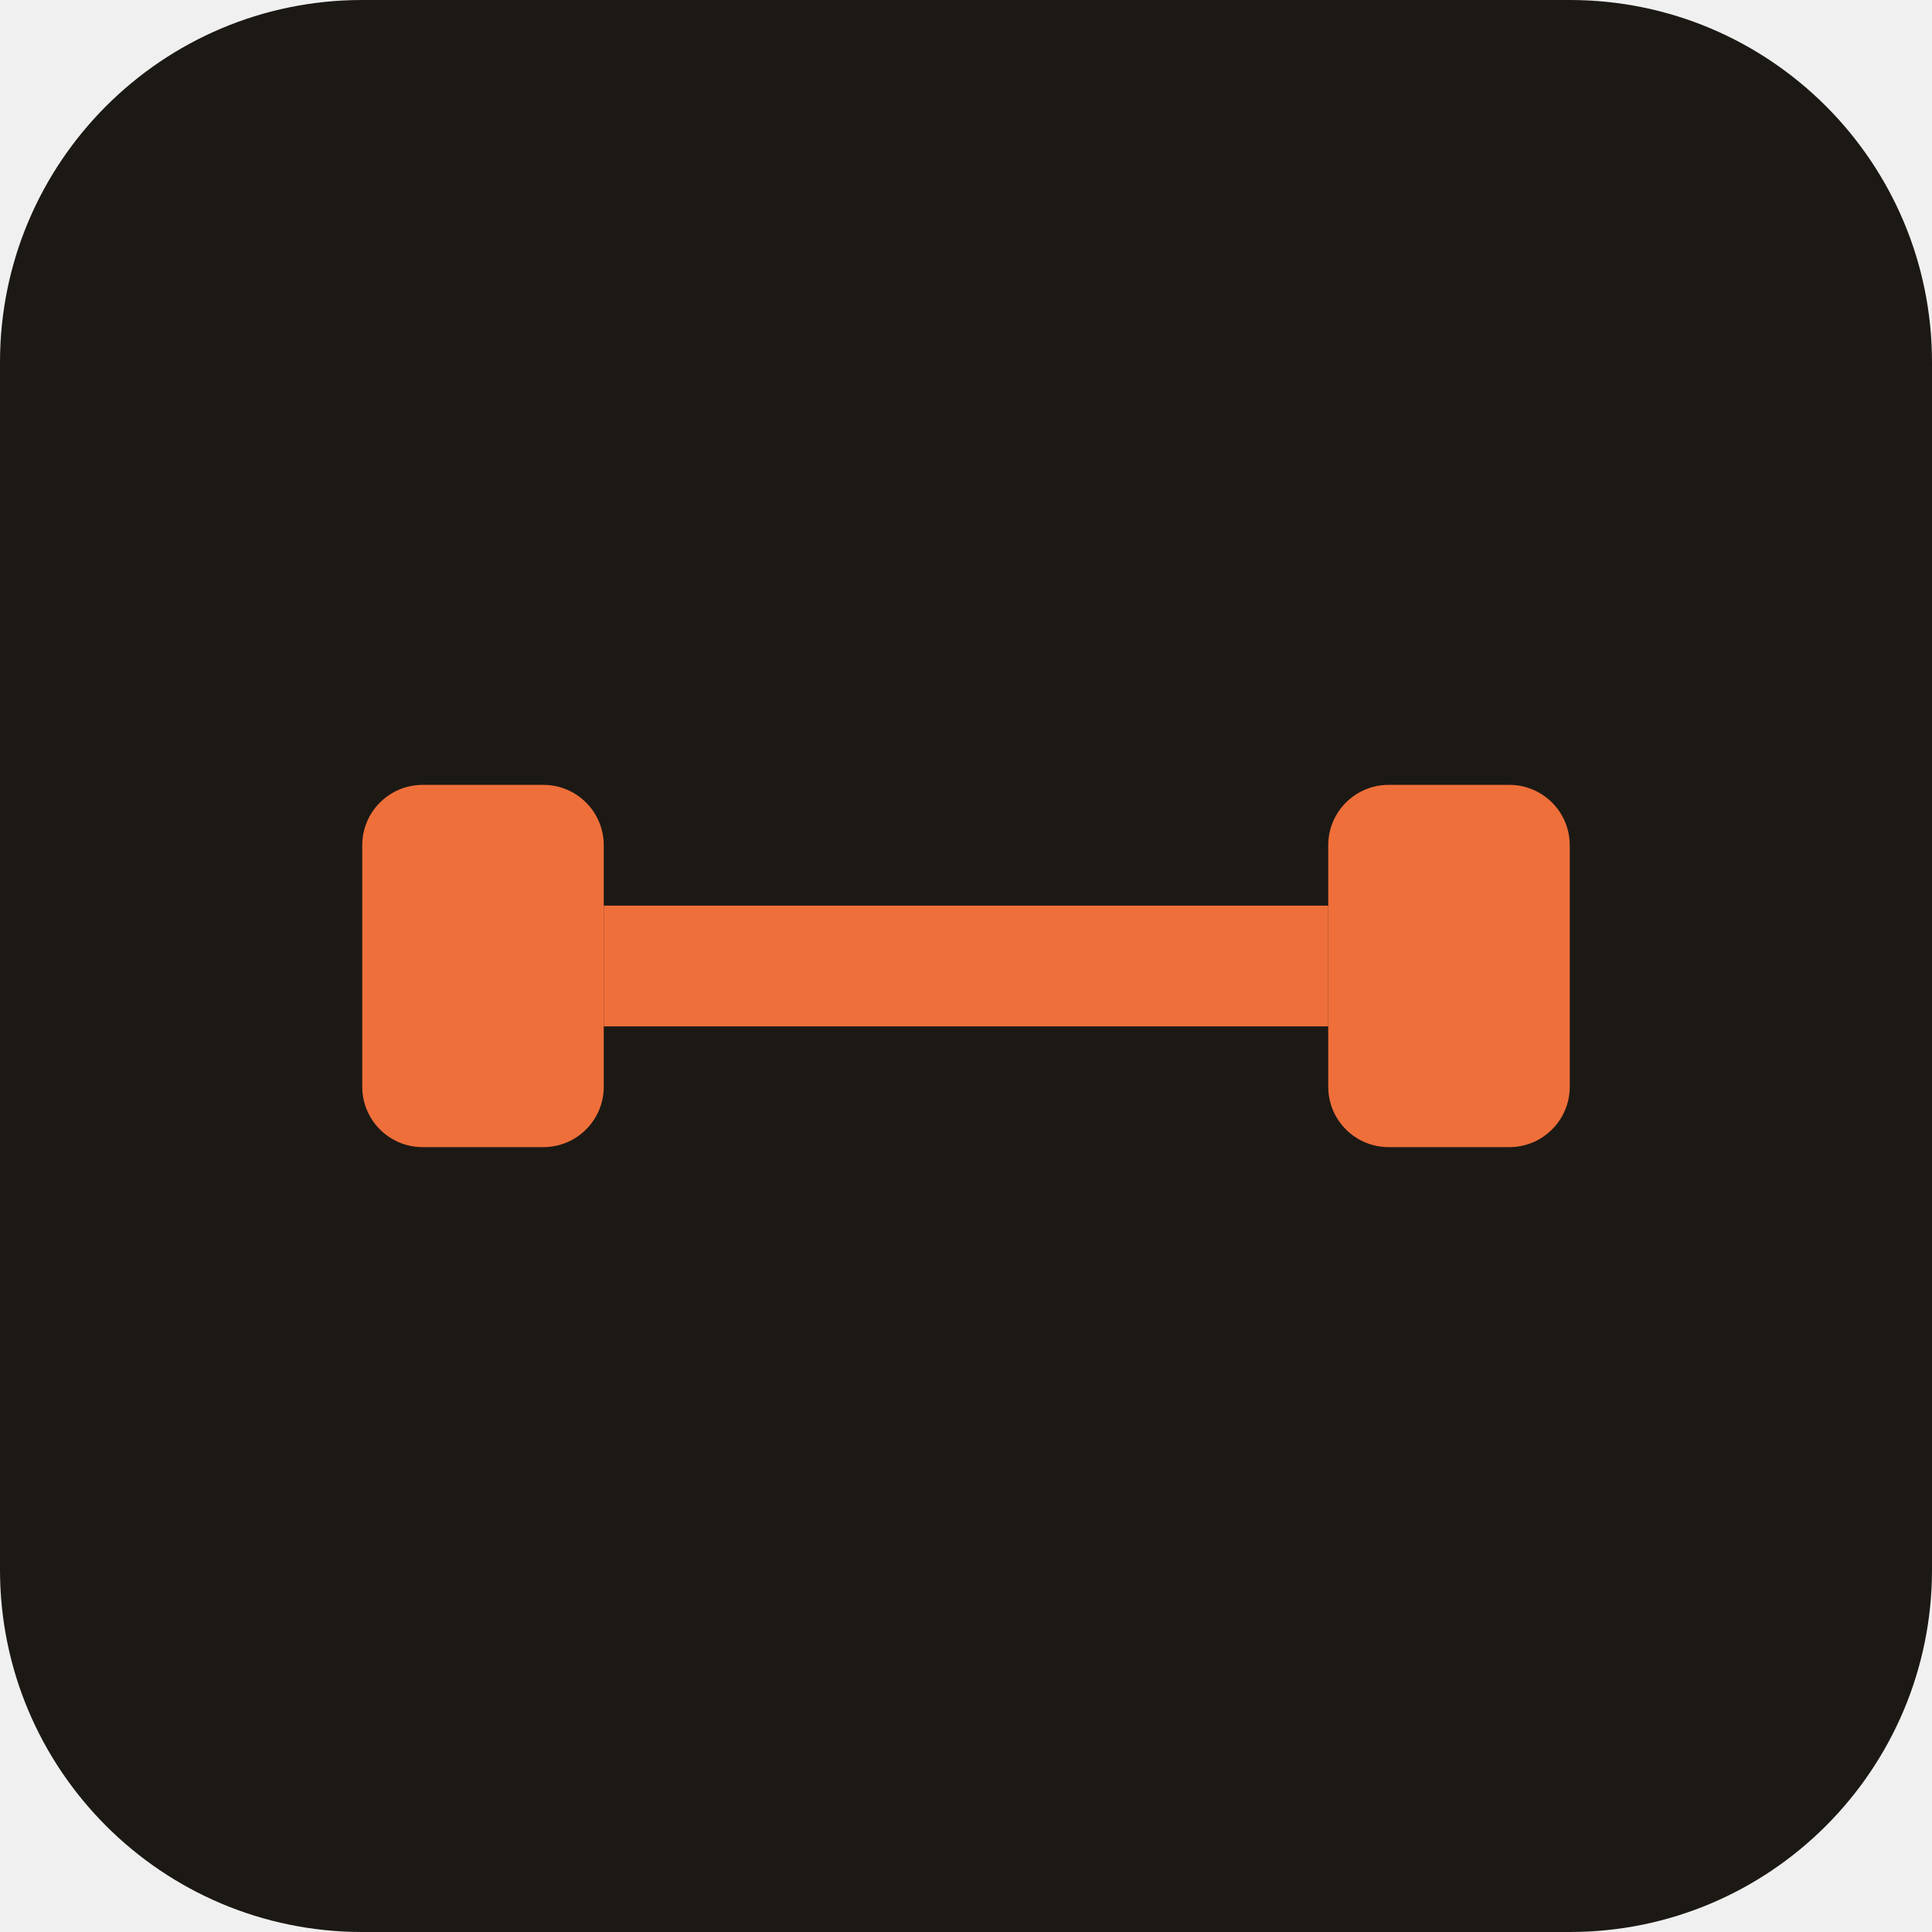
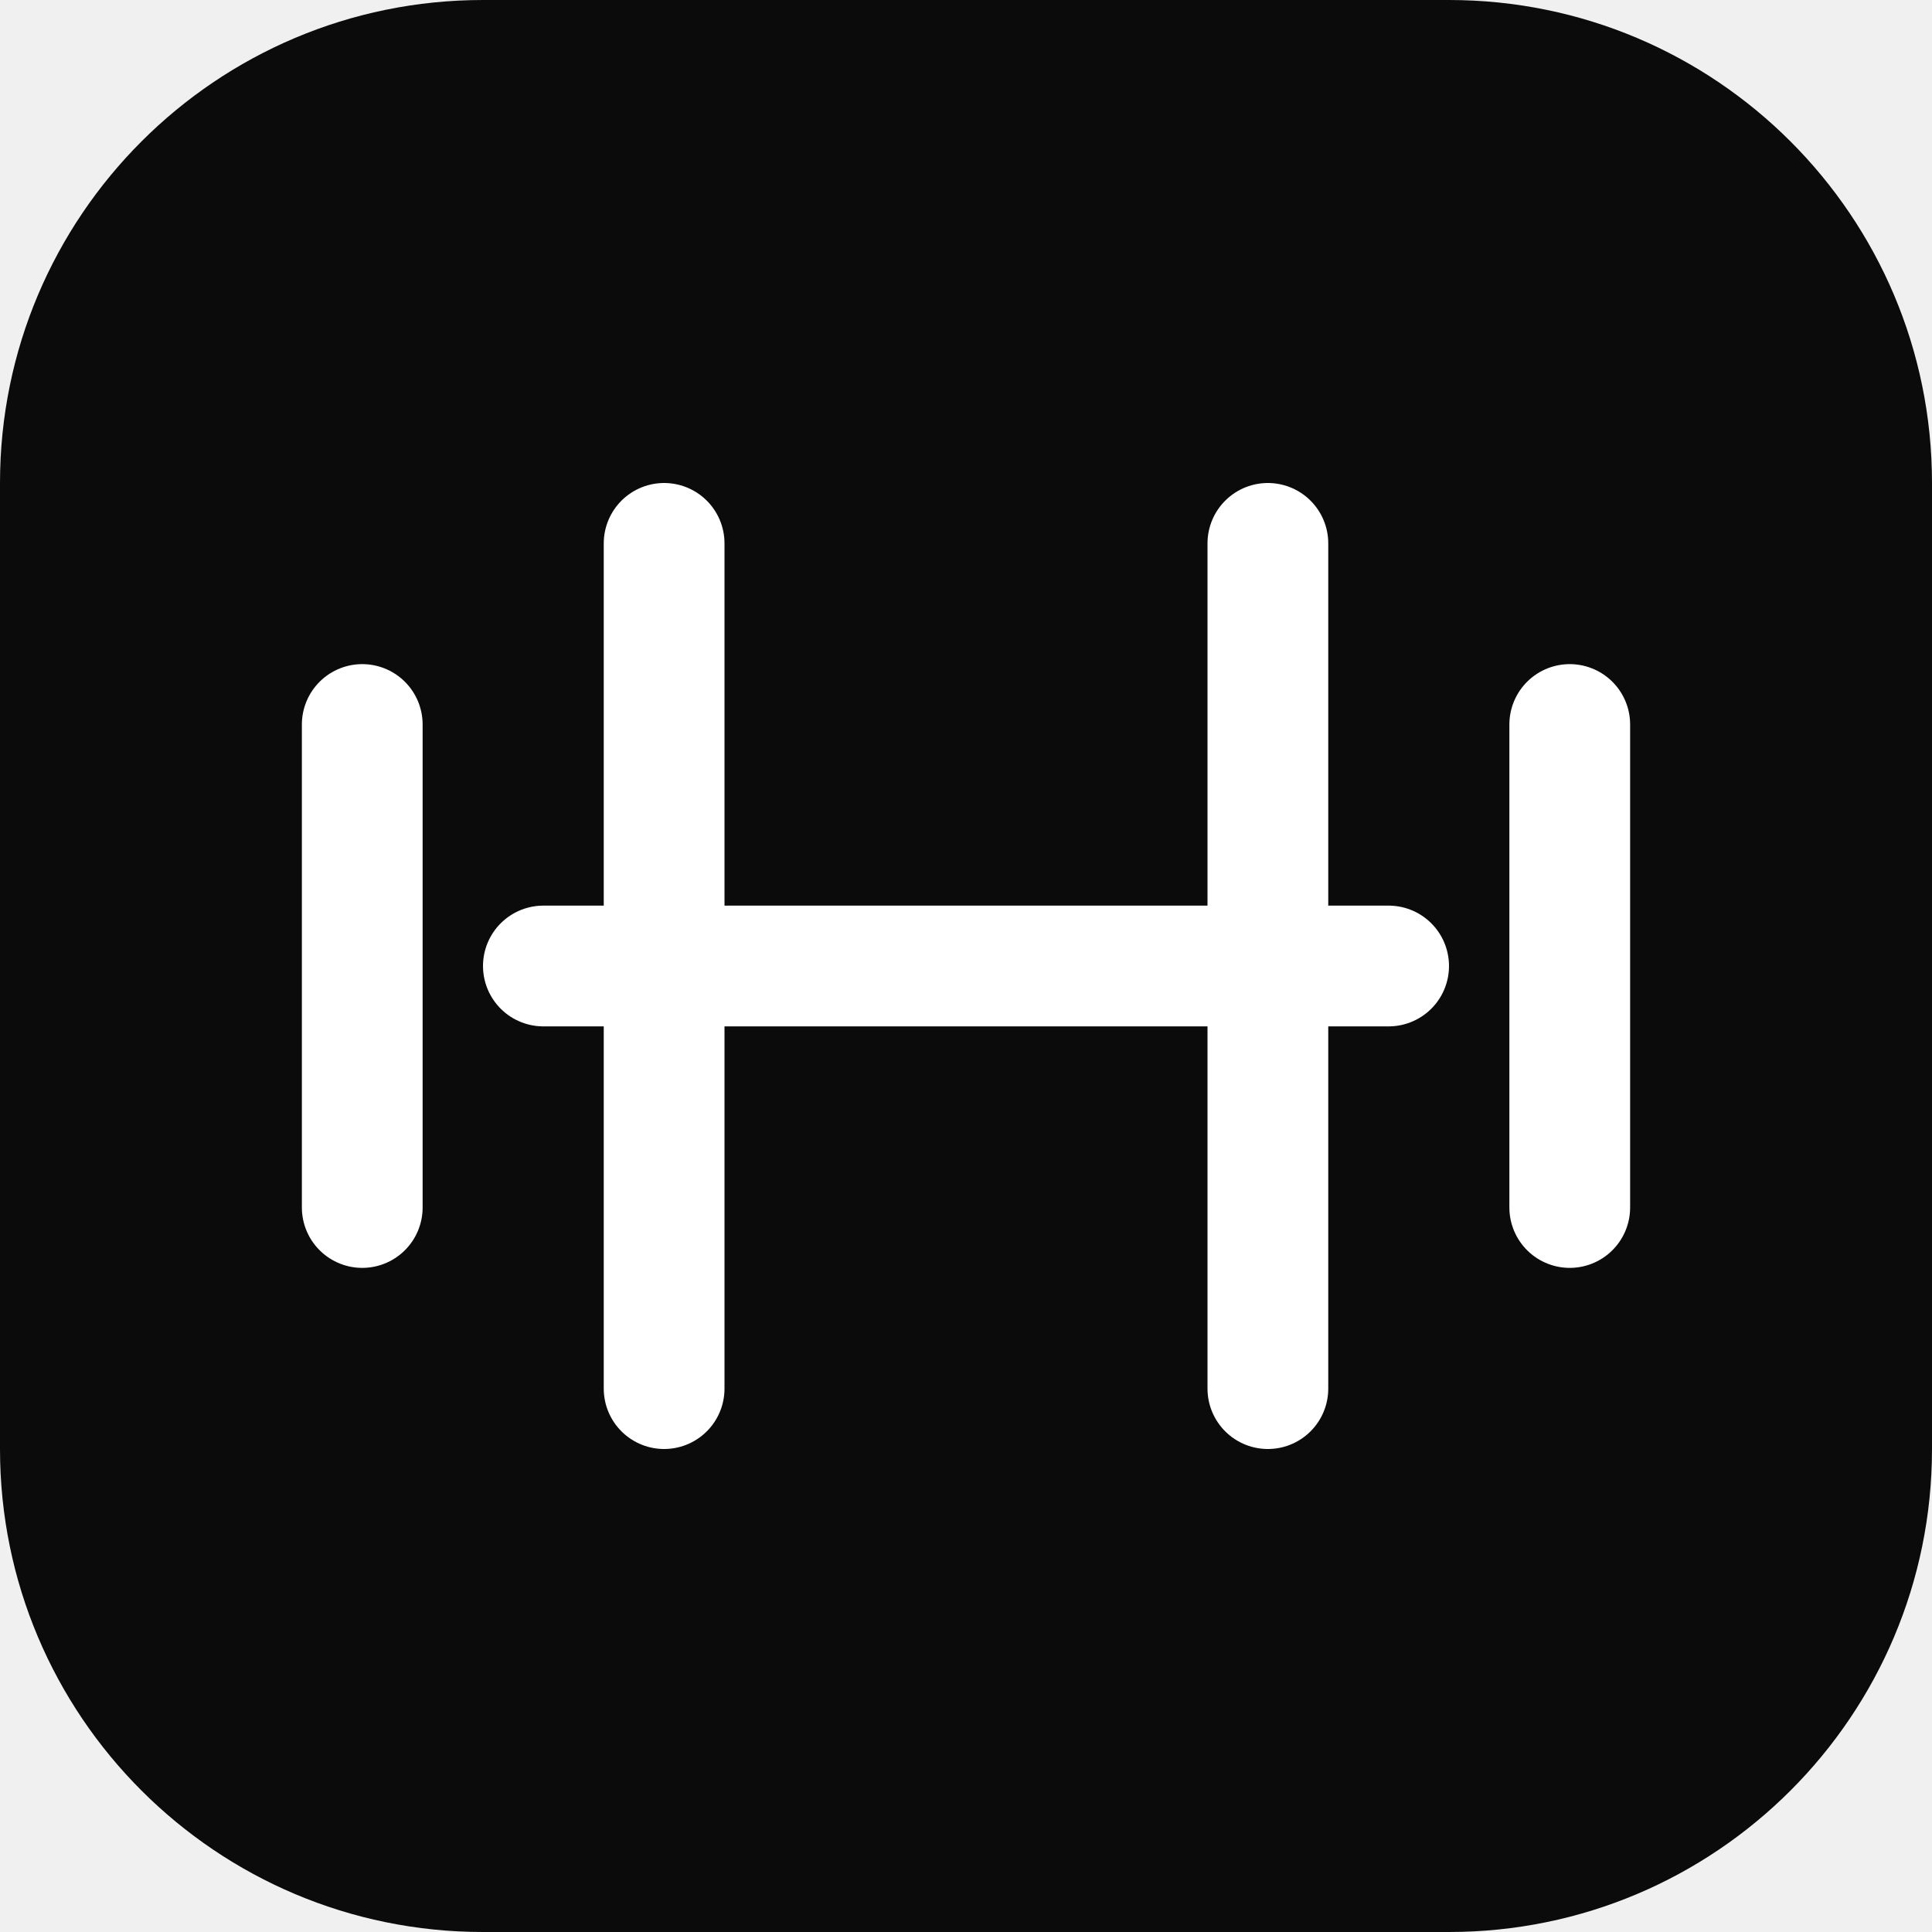
<svg xmlns="http://www.w3.org/2000/svg" viewBox="0 0 32 32">
-   <rect width="32" height="32" rx="6" fill="#1c1915" />
-   <rect x="6" y="13" width="4" height="6" rx="1" fill="#ef6f3a" />
-   <rect x="10" y="15" width="12" height="2" fill="#ef6f3a" />
-   <rect x="22" y="13" width="4" height="6" rx="1" fill="#ef6f3a" />
+   <rect width="32" height="32" rx="8" fill="#0b0b0c" />
+   <path d="M9 16h14M6 12v8M26 12v8M11 9v14M21 9v14" fill="none" stroke="#ffffff" stroke-width="2" stroke-linecap="round" />
</svg>
